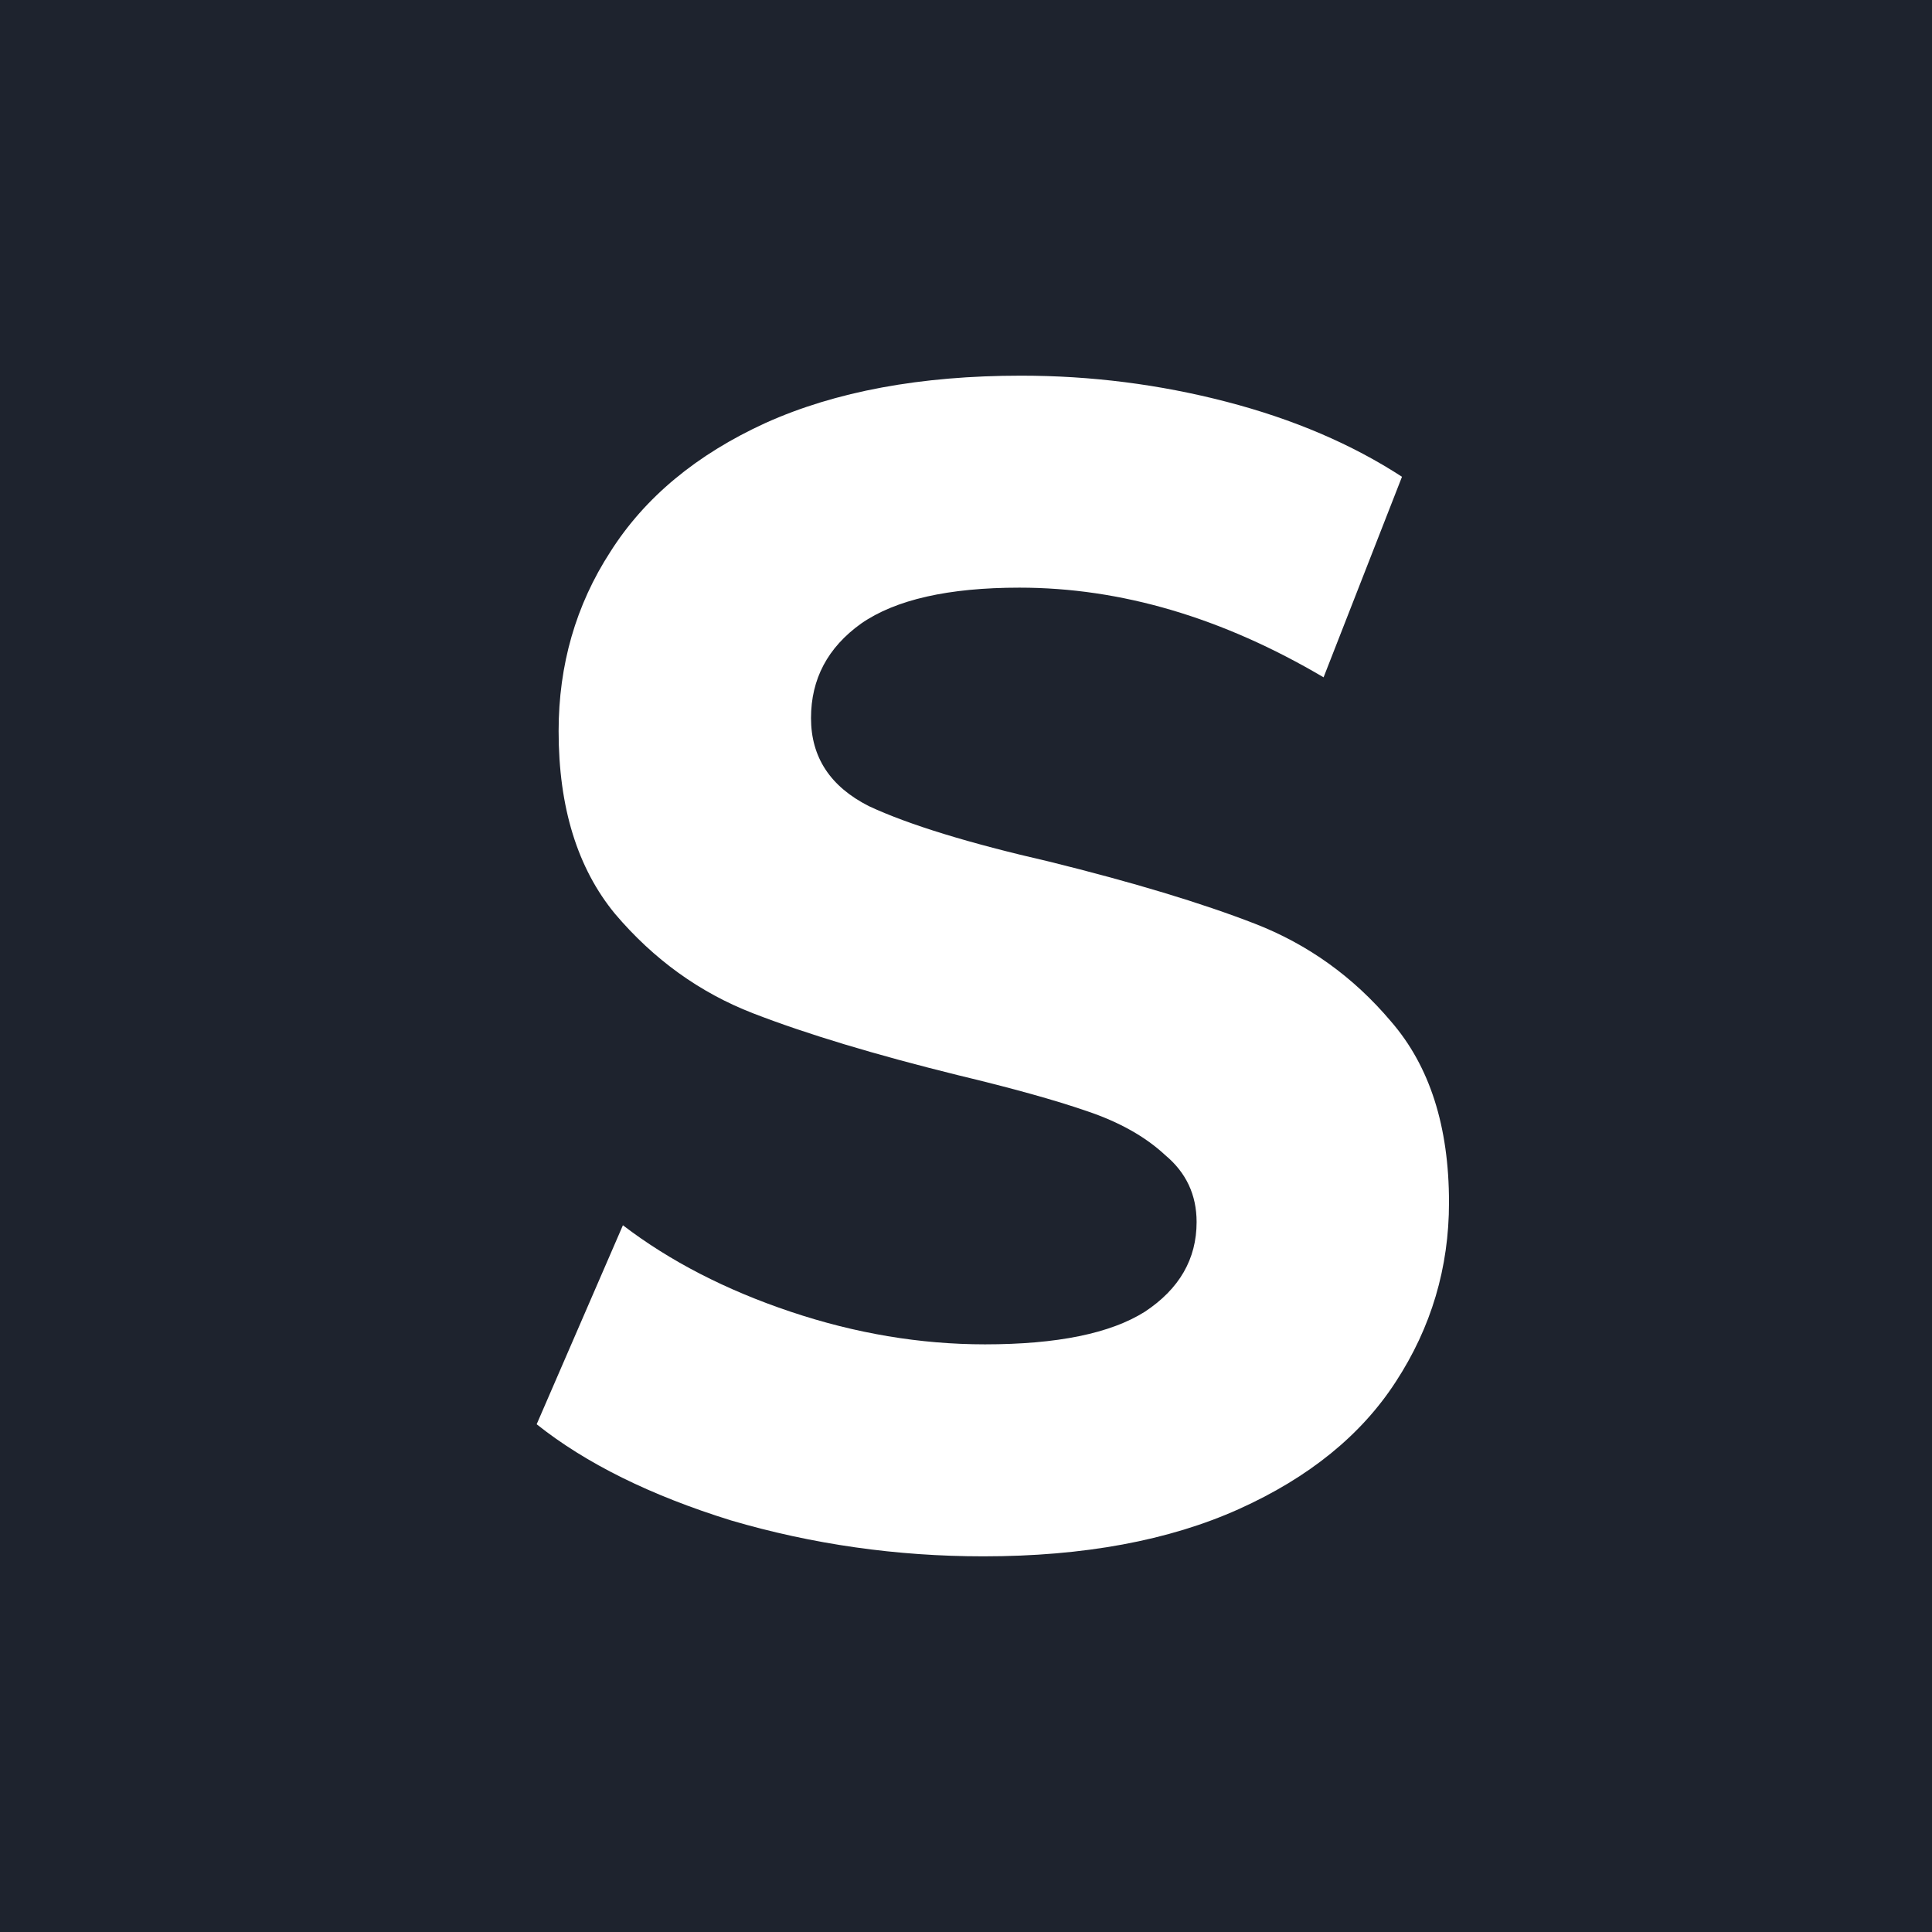
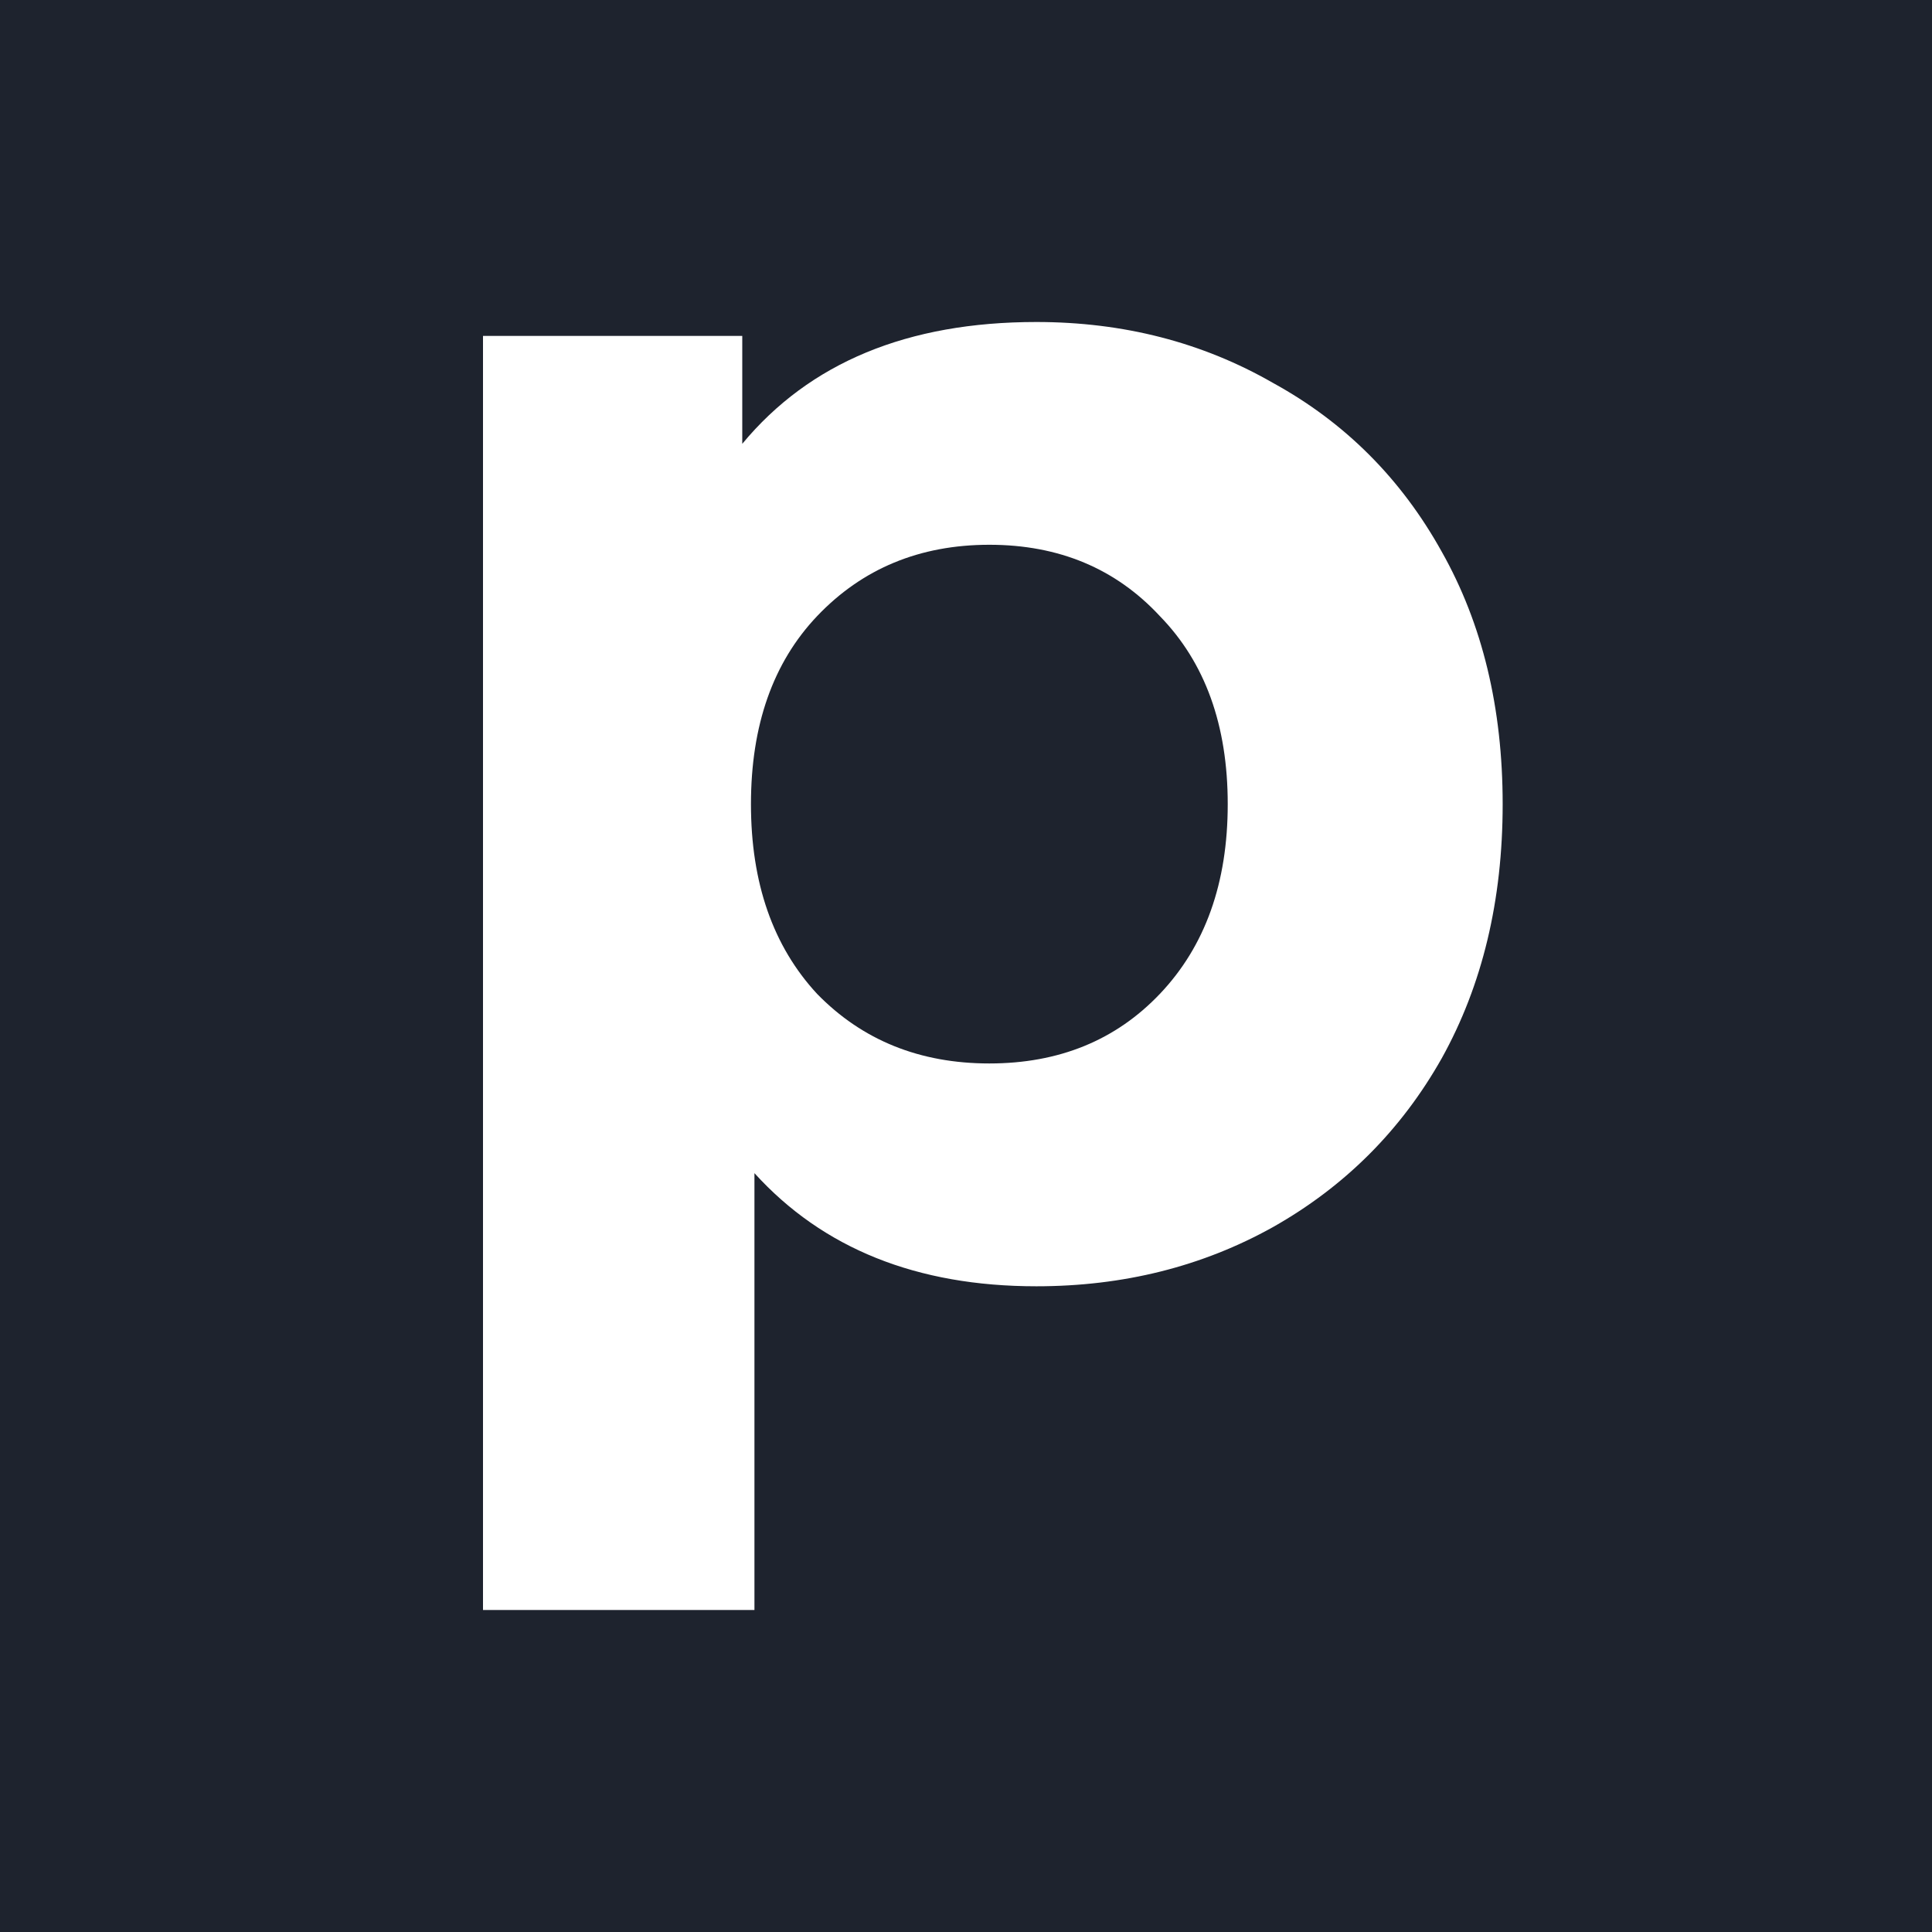
<svg xmlns="http://www.w3.org/2000/svg" width="36" height="36" viewBox="0 0 36 36" fill="none">
  <rect width="36" height="36" fill="white" />
-   <rect width="36" height="36" fill="#1e232e" />
-   <path d="M18.325 29C16.709 29 15.141 28.777 13.622 28.331C12.123 27.866 10.915 27.268 10 26.539L11.607 22.831C12.483 23.5 13.525 24.037 14.732 24.442C15.939 24.847 17.147 25.05 18.354 25.05C19.698 25.05 20.691 24.847 21.333 24.442C21.976 24.017 22.297 23.459 22.297 22.771C22.297 22.264 22.102 21.849 21.713 21.525C21.343 21.18 20.856 20.907 20.253 20.704C19.668 20.502 18.87 20.279 17.857 20.036C16.299 19.651 15.024 19.266 14.031 18.881C13.038 18.496 12.181 17.878 11.46 17.028C10.759 16.177 10.409 15.042 10.409 13.624C10.409 12.389 10.73 11.274 11.373 10.282C12.015 9.269 12.979 8.469 14.265 7.881C15.569 7.294 17.156 7 19.026 7C20.331 7 21.606 7.162 22.852 7.486C24.099 7.81 25.189 8.276 26.124 8.884L24.663 12.621C22.774 11.507 20.886 10.95 18.997 10.95C17.672 10.95 16.689 11.173 16.046 11.619C15.423 12.065 15.112 12.652 15.112 13.381C15.112 14.111 15.472 14.658 16.192 15.022C16.932 15.367 18.052 15.711 19.552 16.055C21.109 16.44 22.385 16.825 23.378 17.21C24.371 17.595 25.218 18.203 25.919 19.033C26.64 19.864 27 20.988 27 22.406C27 23.622 26.669 24.736 26.007 25.749C25.364 26.741 24.391 27.531 23.086 28.119C21.781 28.706 20.194 29 18.325 29Z" fill="white" />
+   <rect width="36" height="36" fill="#1E232E" />
+   <path d="M19.311 6C20.932 6 22.402 6.378 23.72 7.135C25.06 7.87 26.109 8.919 26.865 10.281C27.622 11.622 28 13.189 28 14.984C28 16.778 27.622 18.357 26.865 19.719C26.109 21.059 25.06 22.108 23.72 22.865C22.402 23.6 20.932 23.968 19.311 23.968C17.084 23.968 15.333 23.265 14.058 21.86V30H9V6.259H13.831V8.27C15.085 6.757 16.911 6 19.311 6ZM18.435 19.816C19.732 19.816 20.791 19.384 21.613 18.519C22.456 17.632 22.877 16.454 22.877 14.984C22.877 13.514 22.456 12.346 21.613 11.481C20.791 10.595 19.732 10.151 18.435 10.151C17.138 10.151 16.068 10.595 15.225 11.481C14.404 12.346 13.993 13.514 13.993 14.984C13.993 16.454 14.404 17.632 15.225 18.519C16.068 19.384 17.138 19.816 18.435 19.816Z" fill="white" />
</svg>
